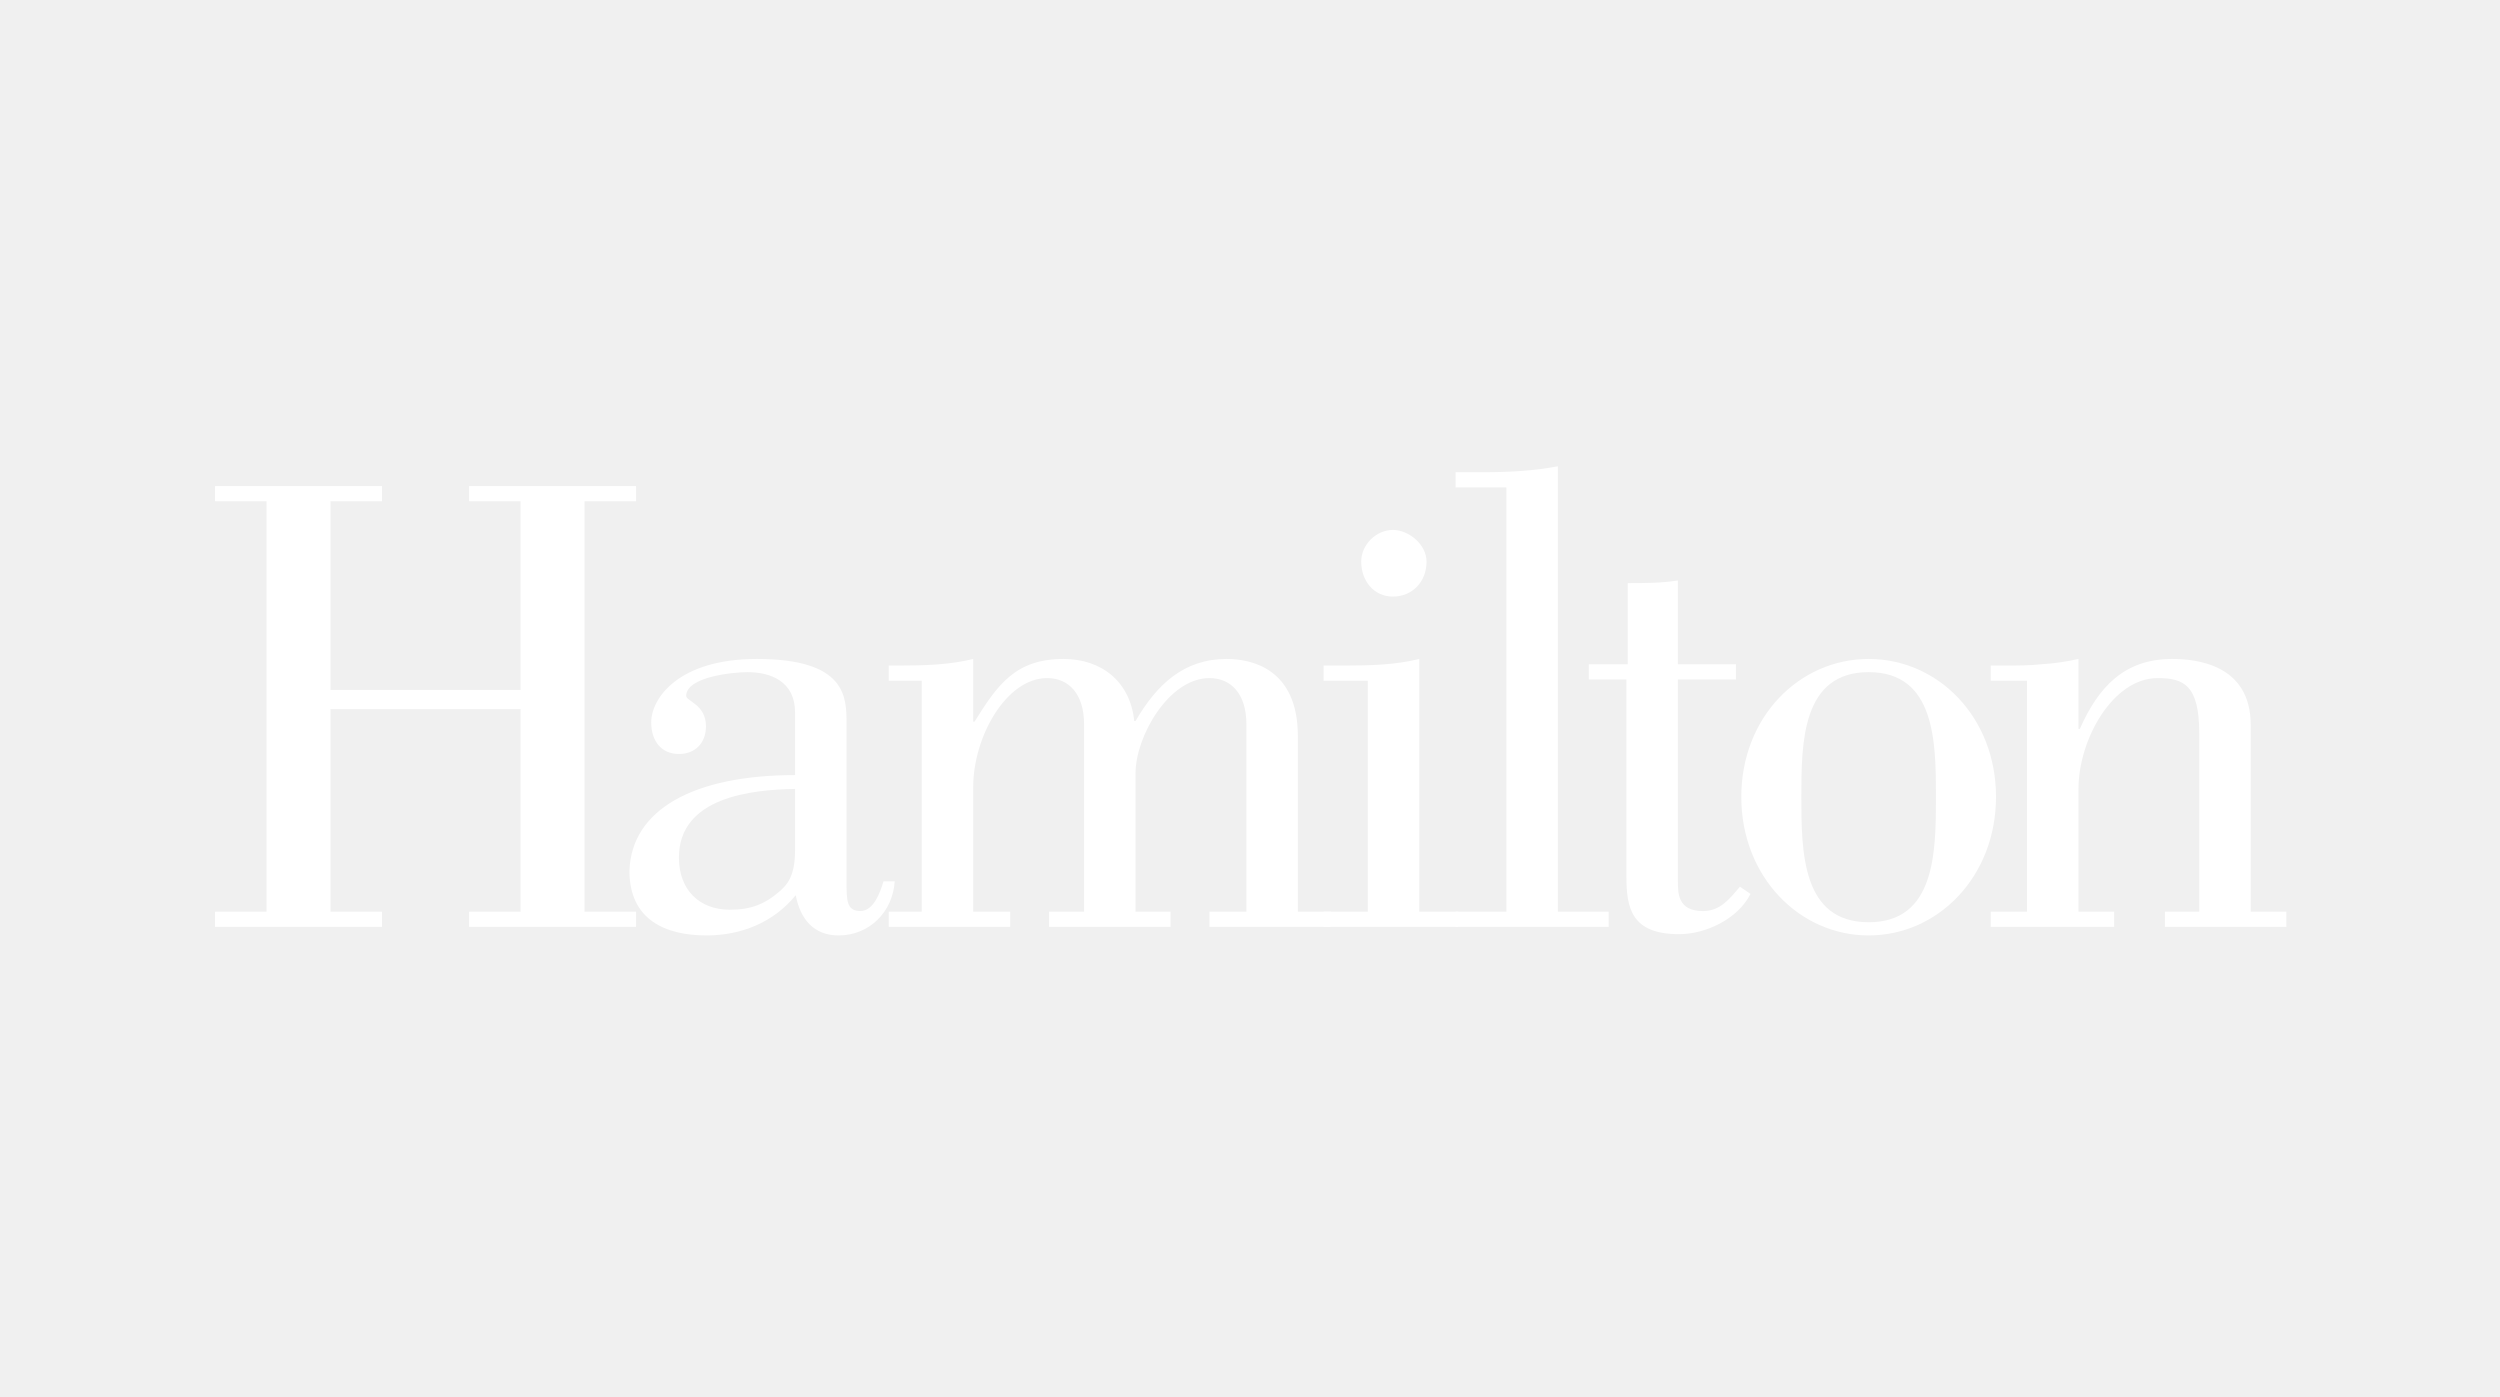
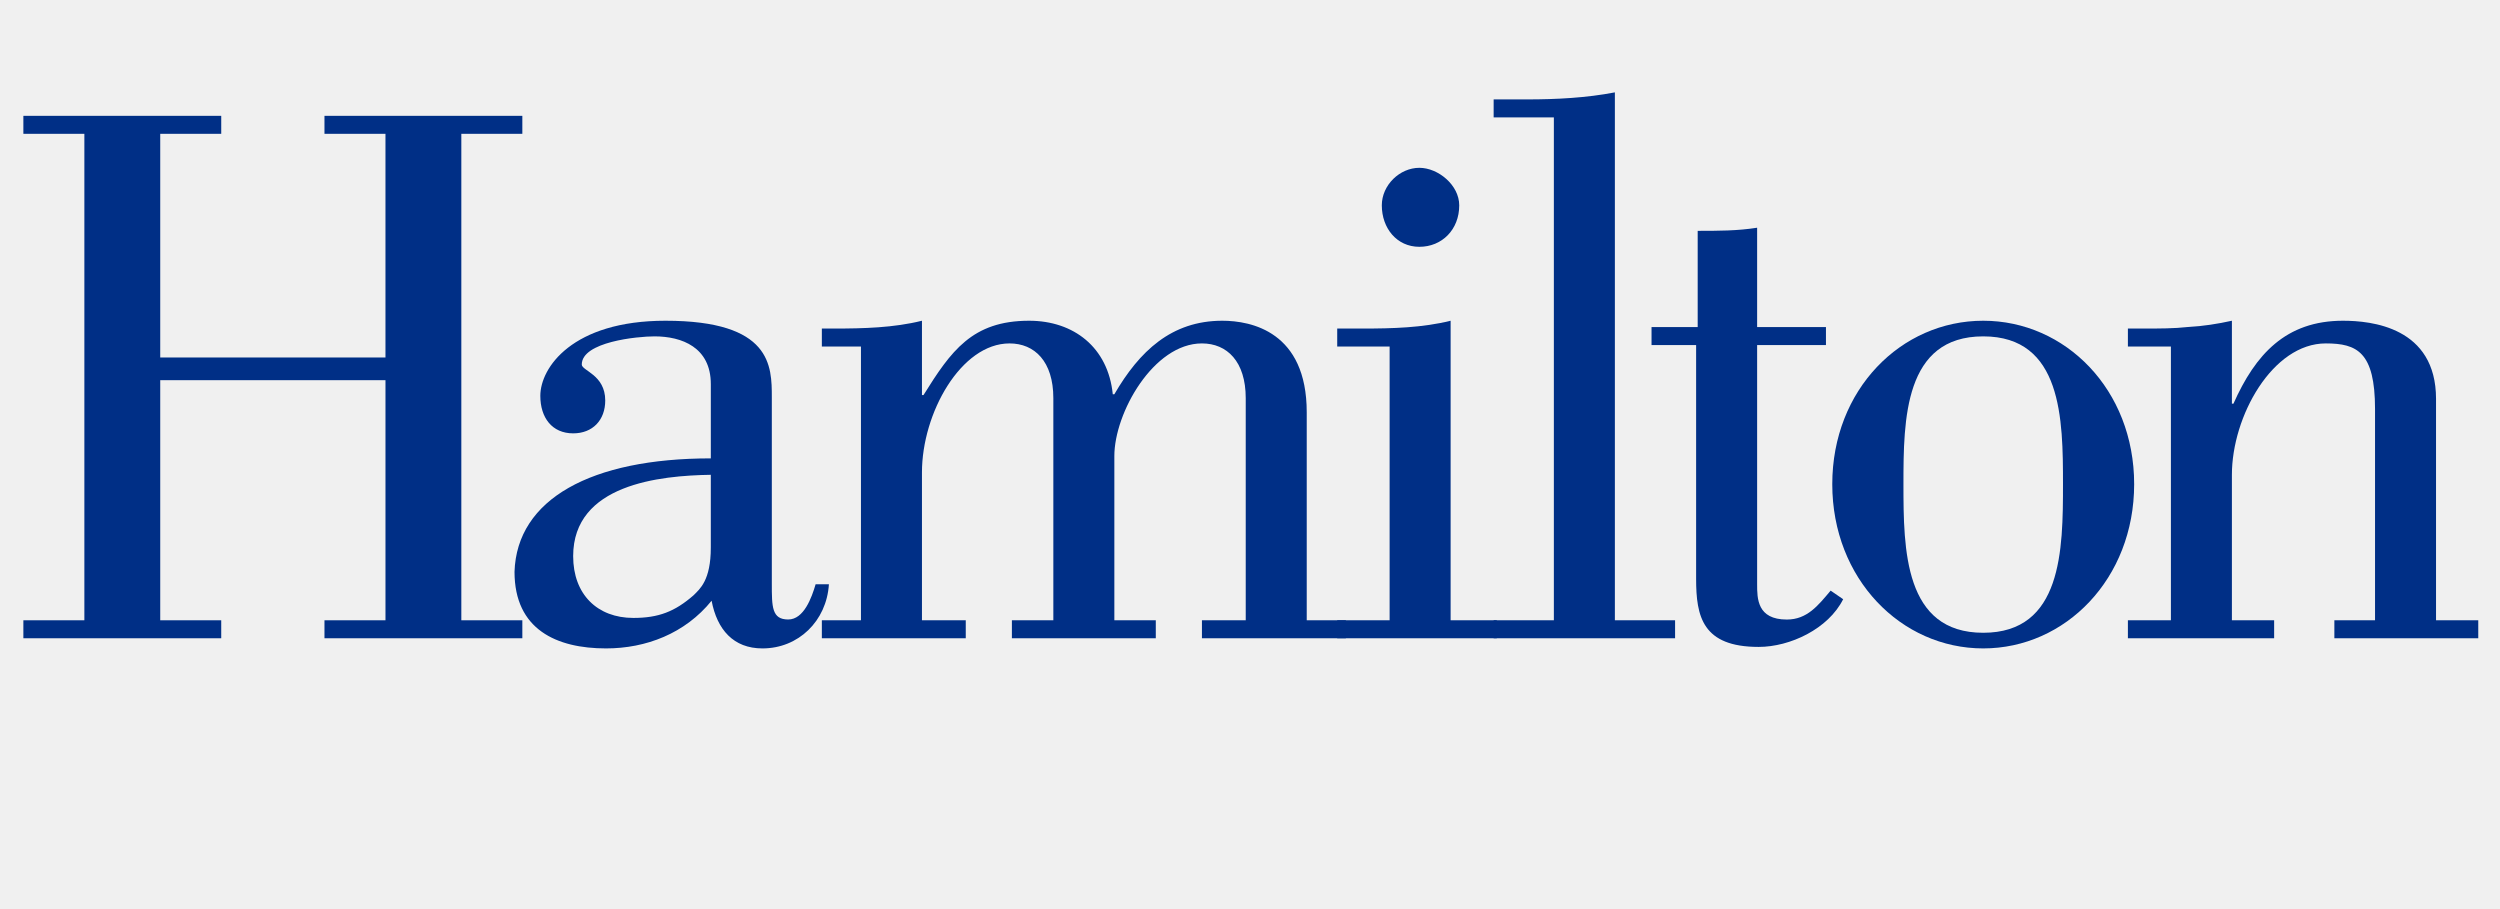
- <svg xmlns="http://www.w3.org/2000/svg" version="1.1" id="Layer_1" x="0px" y="0px" width="512px" height="286px" viewBox="0 0 512 286" enable-background="new 0 0 512 286" xml:space="default">
-   <path fill="#FFFFFF" d="M106.61,141.305v-38.651H96.069v-3.106h34.191v3.106h-10.542v84.062h10.542v3.107H96.069v-3.107h10.542  v-41.49H67.688v41.49h10.541v3.107H44.039v-3.107H54.58v-84.062H44.039v-3.106h34.191v3.106H67.688v38.651H106.61z" />
-   <path fill="#FFFFFF" d="M162.827,174.146c0,5.676-1.892,7.161-2.973,8.245c-3.244,2.836-6.081,3.918-10.406,3.918  c-6.217,0-10.405-4.054-10.405-10.676c0-12.434,15.001-13.92,23.785-14.056V174.146z M180.937,180.497  c-0.675,2.298-2.028,6.082-4.73,6.082c-2.837,0-2.837-2.163-2.837-6.218v-32.163c0-5.405,0-13.244-18.379-13.244  c-16.083,0-21.623,8.108-21.623,12.975c0,3.782,2.027,6.486,5.676,6.486c3.377,0,5.541-2.299,5.541-5.677  c0-4.46-4.054-5.135-4.054-6.216c0-3.919,9.595-4.866,12.567-4.866c4.731,0,9.731,1.893,9.731,8.245v12.837  c-20.678,0-33.515,7.029-33.921,19.599c0,9.999,7.298,13.241,15.812,13.241c6.893,0,13.65-2.566,18.245-8.242  c0.946,5,3.784,8.242,8.783,8.242c6.217,0,11.083-4.729,11.488-11.081H180.937z" />
-   <path fill="#FFFFFF" d="M272.562,186.715v3.107h-24.868v-3.107h7.568v-38.381c0-6.353-3.242-9.46-7.568-9.46  c-8.377,0-15.135,12.027-15.135,19.459v28.382h7.162v3.107h-24.867v-3.107h7.163v-38.381c0-6.353-3.243-9.46-7.567-9.46  c-8.379,0-15.136,12.027-15.136,22.298v25.543h7.569v3.107h-24.868v-3.107h6.758v-47.301h-6.758v-3.109h2.163  c5,0,10.271-0.134,15.136-1.351v12.839h0.27c4.73-7.567,8.378-12.839,18.245-12.839c7.703,0,13.648,4.595,14.459,12.703h0.271  c4.324-7.432,9.864-12.703,18.649-12.703c4.999,0,14.595,1.892,14.595,15.812v35.949H272.562z" />
-   <path fill="#FFFFFF" d="M271.071,189.822v-3.107h9.055v-47.301h-9.055v-3.109h4.461c5,0,10.271-0.134,15.135-1.351v51.761h7.976  v3.107H271.071z M285.263,108.53c3.243,0,6.893,2.974,6.893,6.488c0,4.188-2.974,7.161-6.893,7.161s-6.486-3.242-6.486-7.161  C278.776,111.504,281.883,108.53,285.263,108.53z" />
-   <path fill="#FFFFFF" d="M298.102,189.822v-3.107h10.405V99.818h-10.405v-3.109h5.811c5,0,10.272-0.271,15.137-1.217v91.223h10.404  v3.107H298.102z" />
-   <path fill="#FFFFFF" d="M382.7,137.656c13.649,0,13.785,14.325,13.785,25.543c0,11.352-0.136,25.675-13.785,25.675  c-13.648,0-13.784-14.323-13.784-25.675C368.916,151.981,369.052,137.656,382.7,137.656z M382.7,134.954  c-14.19,0-26.083,11.894-26.083,28.245c0,16.353,11.893,28.379,26.083,28.379c14.191,0,26.083-12.026,26.083-28.379  C408.783,146.848,396.892,134.954,382.7,134.954z" />
-   <path fill="#FFFFFF" d="M415.132,139.414H407.7v-3.109h2.838c2.568,0,5.136,0,7.567-0.27c2.568-0.136,5.134-0.54,7.568-1.081v14.327  h0.271c3.785-8.517,9.054-14.327,18.92-14.327c4.866,0,16.083,1.081,16.083,13.514v38.247h7.297v3.107h-24.866v-3.107h7.028v-36.489  c0-9.866-3.11-11.352-8.516-11.352c-9.189,0-16.217,12.567-16.217,22.703v25.138h7.298v3.107H407.7v-3.107h7.432V139.414z" />
-   <path fill="#FFFFFF" d="M325.386,136.044h7.974v-16.623c3.516,0,6.893,0,10.272-0.54v17.163h11.893v3.109h-11.893v41.354  c0,2.434,0,6.082,5.134,6.082c3.514,0,5.406-2.434,7.569-4.998l2.163,1.484c-2.569,5.136-9.19,8.243-14.597,8.243  c-9.729,0-10.811-5.27-10.811-11.757v-40.408h-7.705V136.044z" />
+ <svg xmlns="http://www.w3.org/2000/svg" version="1.1" id="Layer_1" x="0px" y="0px" width="512px" height="186px" viewBox="40 90 432 136" enable-background="new 0 0 512 286" xml:space="default">
+   <path fill="#002F86" d="M106.61,141.305v-38.651H96.069v-3.106h34.191v3.106h-10.542v84.062h10.542v3.107H96.069v-3.107h10.542  v-41.49H67.688v41.49h10.541v3.107H44.039v-3.107H54.58v-84.062H44.039v-3.106h34.191v3.106H67.688v38.651H106.61z" />
+   <path fill="#002F86" d="M162.827,174.146c0,5.676-1.892,7.161-2.973,8.245c-3.244,2.836-6.081,3.918-10.406,3.918  c-6.217,0-10.405-4.054-10.405-10.676c0-12.434,15.001-13.92,23.785-14.056V174.146z M180.937,180.497  c-0.675,2.298-2.028,6.082-4.73,6.082c-2.837,0-2.837-2.163-2.837-6.218v-32.163c0-5.405,0-13.244-18.379-13.244  c-16.083,0-21.623,8.108-21.623,12.975c0,3.782,2.027,6.486,5.676,6.486c3.377,0,5.541-2.299,5.541-5.677  c0-4.46-4.054-5.135-4.054-6.216c0-3.919,9.595-4.866,12.567-4.866c4.731,0,9.731,1.893,9.731,8.245v12.837  c-20.678,0-33.515,7.029-33.921,19.599c0,9.999,7.298,13.241,15.812,13.241c6.893,0,13.65-2.566,18.245-8.242  c0.946,5,3.784,8.242,8.783,8.242c6.217,0,11.083-4.729,11.488-11.081H180.937z" />
+   <path fill="#002F86" d="M272.562,186.715v3.107h-24.868v-3.107h7.568v-38.381c0-6.353-3.242-9.46-7.568-9.46  c-8.377,0-15.135,12.027-15.135,19.459v28.382h7.162v3.107h-24.867v-3.107h7.163v-38.381c0-6.353-3.243-9.46-7.567-9.46  c-8.379,0-15.136,12.027-15.136,22.298v25.543h7.569v3.107h-24.868v-3.107h6.758v-47.301h-6.758v-3.109h2.163  c5,0,10.271-0.134,15.136-1.351v12.839h0.27c4.73-7.567,8.378-12.839,18.245-12.839c7.703,0,13.648,4.595,14.459,12.703h0.271  c4.324-7.432,9.864-12.703,18.649-12.703c4.999,0,14.595,1.892,14.595,15.812v35.949H272.562z" />
+   <path fill="#002F86" d="M271.071,189.822v-3.107h9.055v-47.301h-9.055v-3.109h4.461c5,0,10.271-0.134,15.135-1.351v51.761h7.976  v3.107H271.071z M285.263,108.53c3.243,0,6.893,2.974,6.893,6.488c0,4.188-2.974,7.161-6.893,7.161s-6.486-3.242-6.486-7.161  C278.776,111.504,281.883,108.53,285.263,108.53z" />
+   <path fill="#002F86" d="M298.102,189.822v-3.107h10.405V99.818h-10.405v-3.109h5.811c5,0,10.272-0.271,15.137-1.217v91.223h10.404  v3.107H298.102z" />
+   <path fill="#002F86" d="M382.7,137.656c13.649,0,13.785,14.325,13.785,25.543c0,11.352-0.136,25.675-13.785,25.675  c-13.648,0-13.784-14.323-13.784-25.675C368.916,151.981,369.052,137.656,382.7,137.656z M382.7,134.954  c-14.19,0-26.083,11.894-26.083,28.245c0,16.353,11.893,28.379,26.083,28.379c14.191,0,26.083-12.026,26.083-28.379  C408.783,146.848,396.892,134.954,382.7,134.954z" />
+   <path fill="#002F86" d="M415.132,139.414H407.7v-3.109h2.838c2.568,0,5.136,0,7.567-0.27c2.568-0.136,5.134-0.54,7.568-1.081v14.327  h0.271c3.785-8.517,9.054-14.327,18.92-14.327c4.866,0,16.083,1.081,16.083,13.514v38.247h7.297v3.107h-24.866v-3.107h7.028v-36.489  c0-9.866-3.11-11.352-8.516-11.352c-9.189,0-16.217,12.567-16.217,22.703v25.138h7.298v3.107H407.7v-3.107h7.432V139.414z" />
+   <path fill="#002F86" d="M325.386,136.044h7.974v-16.623c3.516,0,6.893,0,10.272-0.54v17.163h11.893v3.109h-11.893v41.354  c0,2.434,0,6.082,5.134,6.082c3.514,0,5.406-2.434,7.569-4.998l2.163,1.484c-2.569,5.136-9.19,8.243-14.597,8.243  c-9.729,0-10.811-5.27-10.811-11.757v-40.408h-7.705V136.044z" />
</svg>
